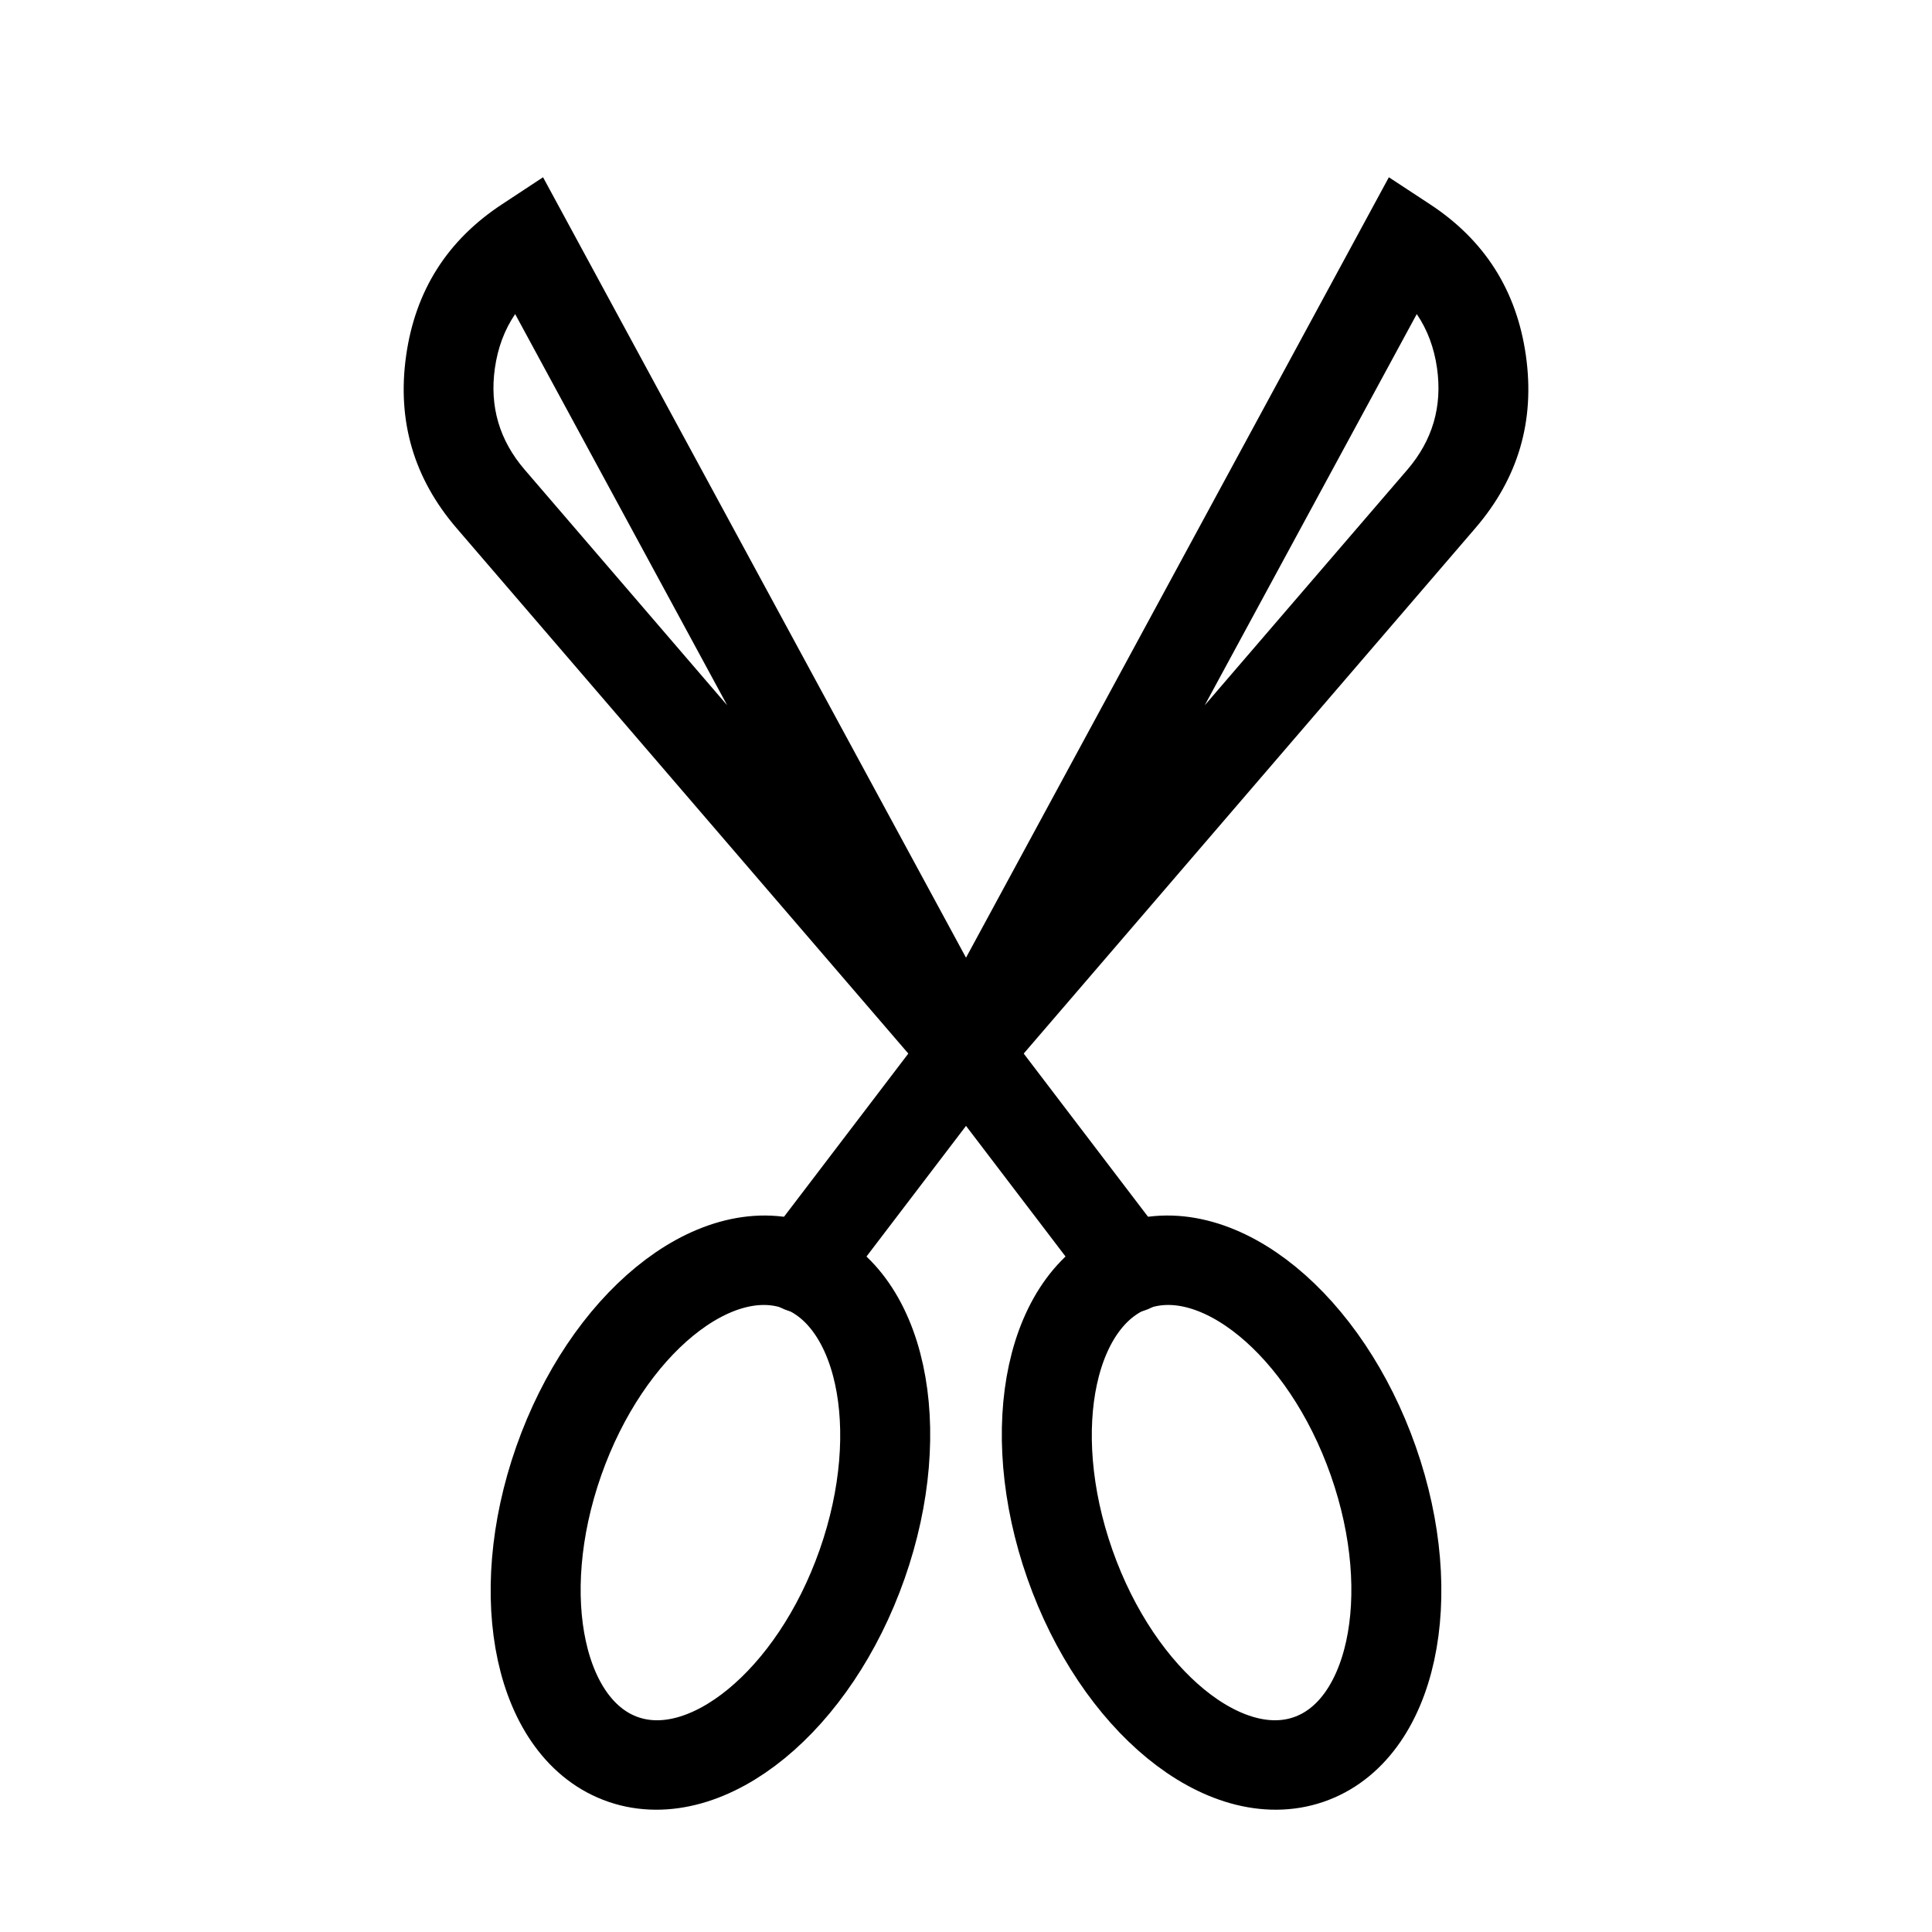
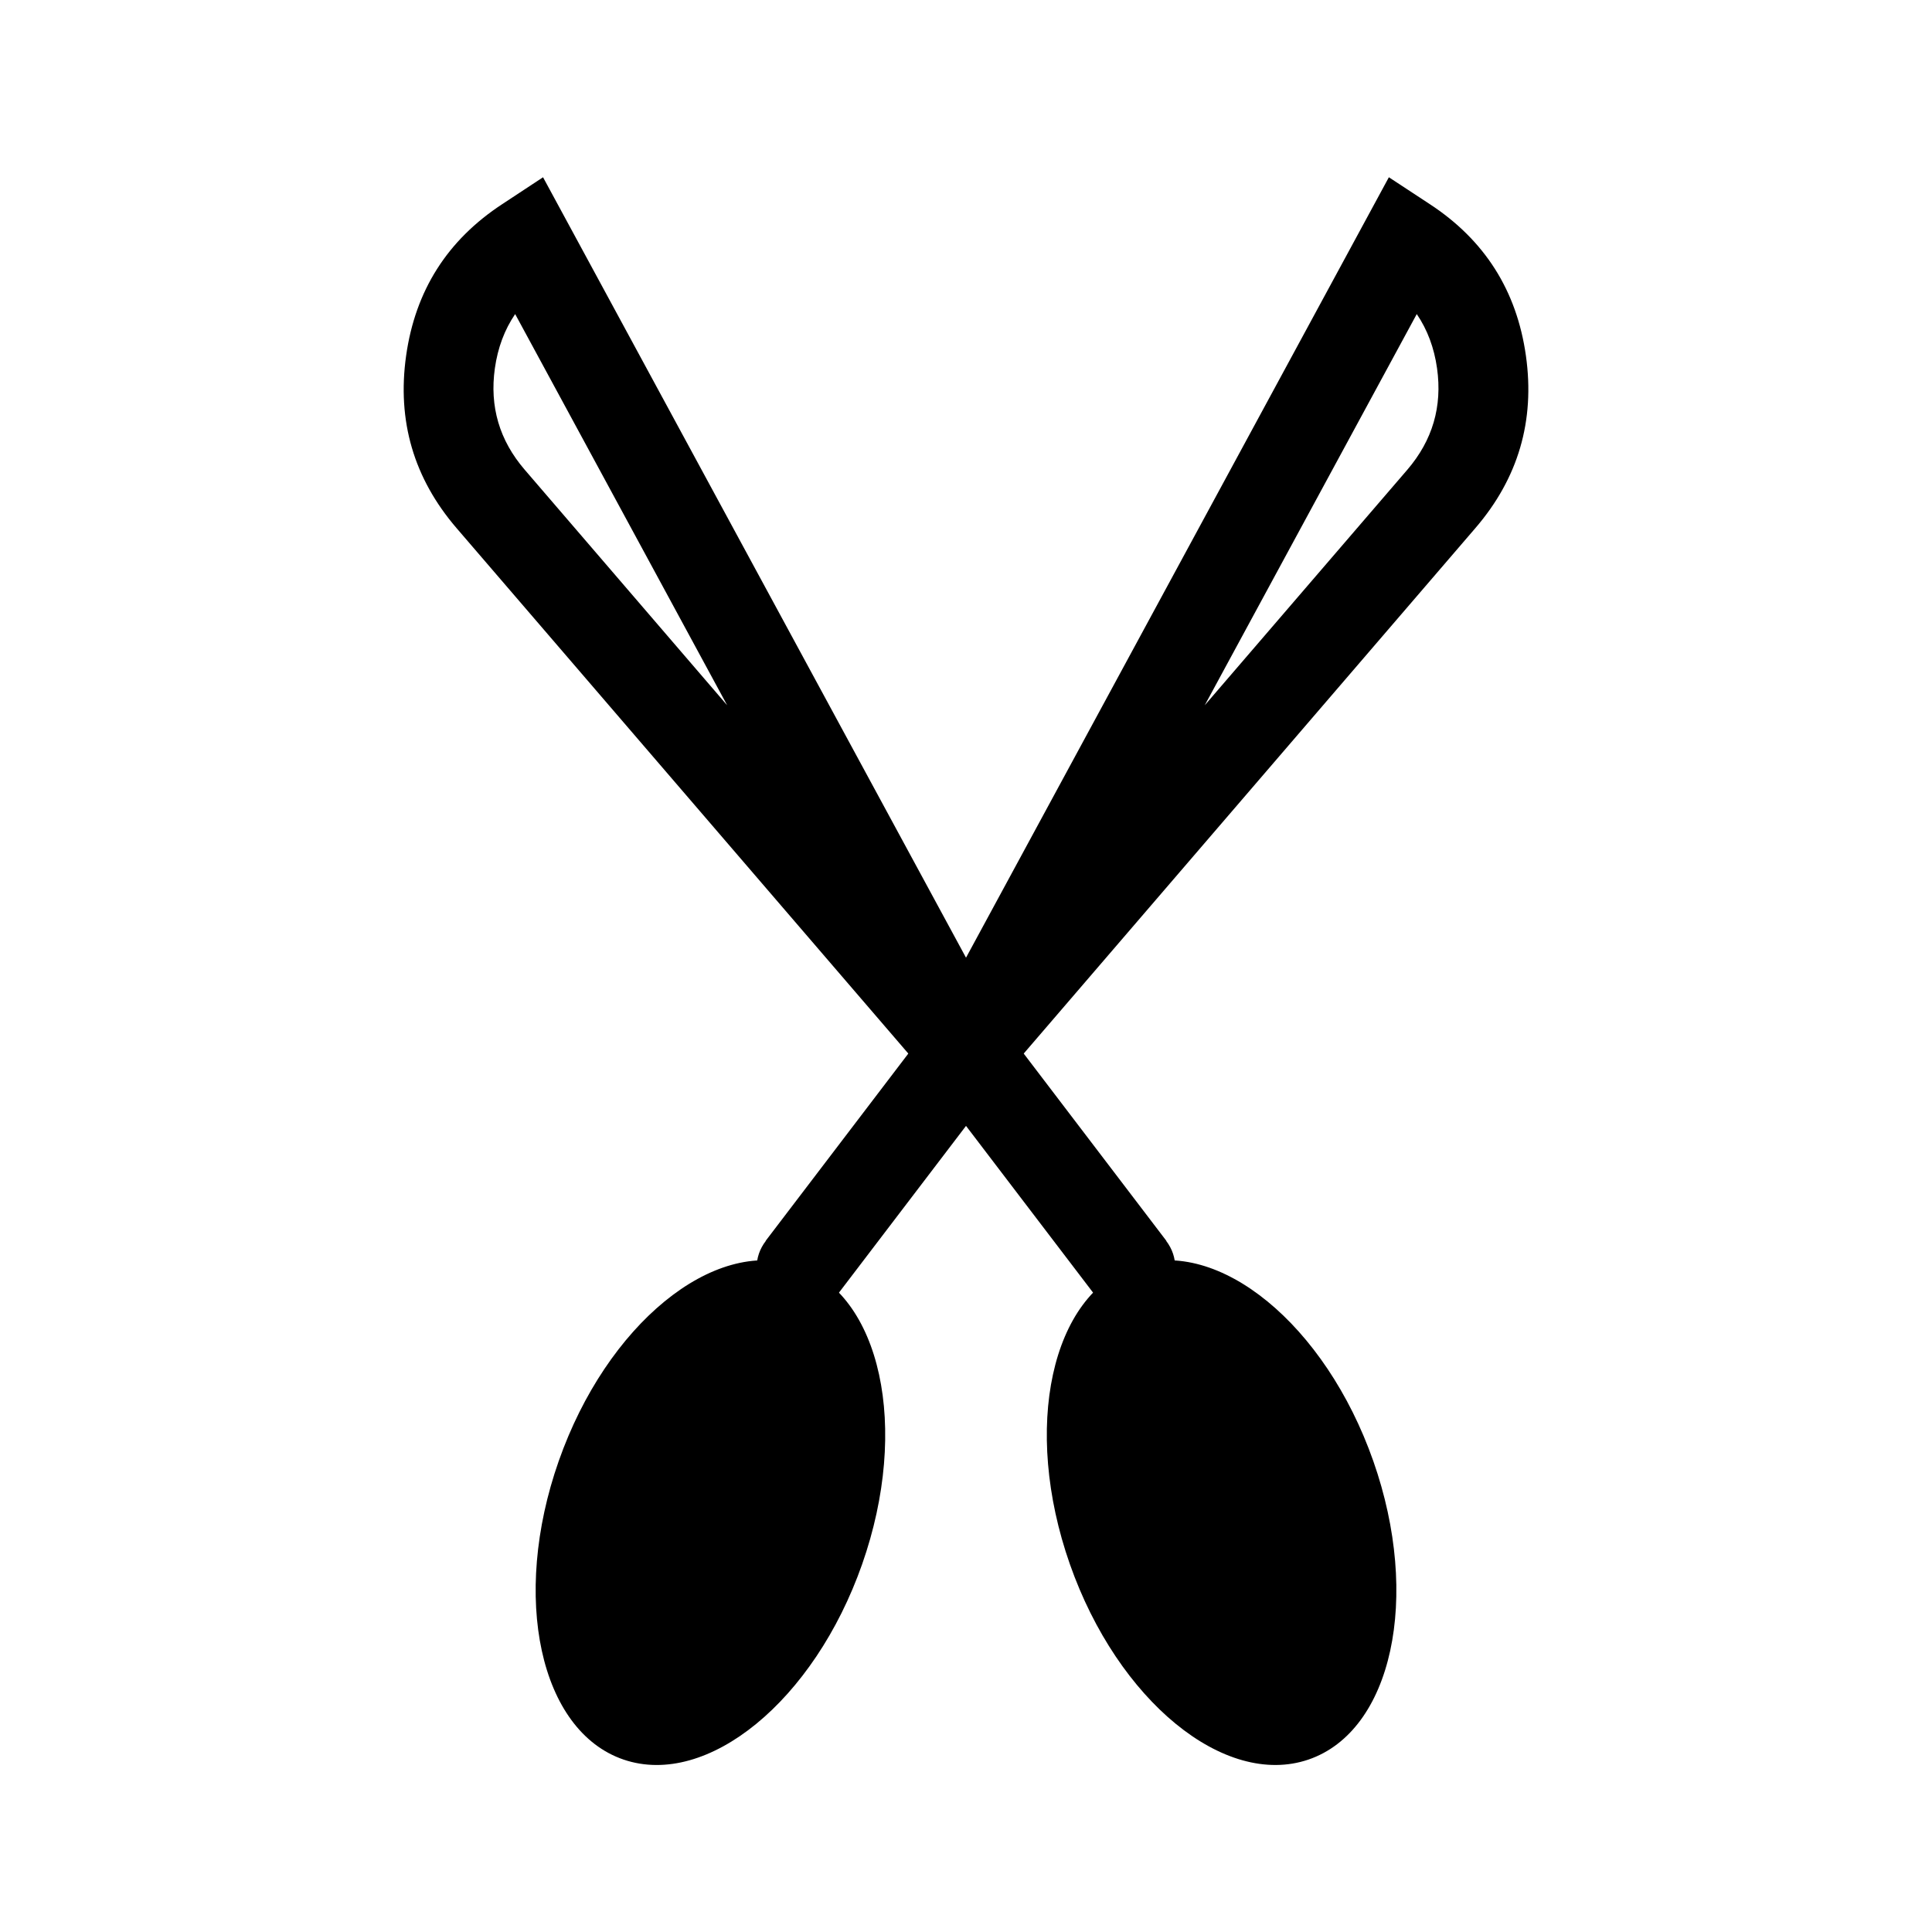
<svg xmlns="http://www.w3.org/2000/svg" fill="#000" version="1.1" width="16" height="16" viewBox="0 0 16 16">
  <defs>
    <clipPath id="master_svg0_588_06170">
      <rect x="16" y="0" width="16" height="16" rx="0" />
    </clipPath>
  </defs>
  <g transform="matrix(-1,0,0,1,32,0)" clip-path="url(#master_svg0_588_06170)">
    <g transform="matrix(-1,0,0,1,58,0)">
      <g transform="matrix(0.9466612,0.3222308,-0.3314546,0.9434712,5.004282,-9.532462)">
-         <ellipse cx="32.673" cy="12.222" rx="1.327" ry="2.168" fill-opacity="0" stroke-opacity="1" stroke="#000000" fill="#000" stroke-width="0.743" />
+         <ellipse cx="32.673" cy="12.222" rx="1.327" ry="2.168" fill-opacity="1" stroke-opacity="0" stroke="#000000" stroke-width="0.743" />
      </g>
      <g transform="matrix(-0.9466612,0.3222308,0.3314546,0.9434712,68.01981,-11.2426)">
-         <ellipse cx="37.98" cy="12.222" rx="1.327" ry="2.168" fill-opacity="0" stroke-opacity="1" stroke="#000000" fill="#000" stroke-width="0.743" />
+         <ellipse cx="37.98" cy="12.222" rx="1.327" ry="2.168" fill-opacity="1" stroke-opacity="0" stroke="#000000" stroke-width="0.743" />
      </g>
      <g>
        <path d="M33.687,8.509L32.341,10.276L32.342,10.277Q32.266,10.376,32.266,10.501Q32.266,10.537,32.273,10.573Q32.281,10.609,32.295,10.643Q32.308,10.676,32.329,10.707Q32.349,10.737,32.375,10.763Q32.401,10.788,32.431,10.809Q32.461,10.829,32.495,10.843Q32.528,10.857,32.564,10.864Q32.6,10.871,32.636,10.871Q32.723,10.871,32.801,10.833Q32.878,10.794,32.931,10.725L32.932,10.726L34.289,8.945L38.218,4.374Q38.751,3.755,38.637,2.946Q38.523,2.137,37.84,1.69L37.502,1.468L33.687,8.509ZM35.977,5.841L37.733,2.601Q37.865,2.795,37.901,3.05Q37.968,3.525,37.655,3.89L35.977,5.841Z" fill-rule="evenodd" fill-opacity="1" />
      </g>
      <g transform="matrix(-1,0,0,1,70.72727,0)">
        <path d="M36.414,8.509L35.068,10.276L35.069,10.277Q34.994,10.376,34.994,10.501Q34.994,10.537,35.001,10.573Q35.008,10.609,35.022,10.643Q35.036,10.676,35.056,10.707Q35.076,10.737,35.102,10.763Q35.128,10.788,35.158,10.809Q35.188,10.829,35.222,10.843Q35.256,10.857,35.291,10.864Q35.327,10.871,35.364,10.871Q35.45,10.871,35.528,10.833Q35.605,10.794,35.658,10.725L35.659,10.726L37.016,8.945L40.946,4.374Q41.478,3.755,41.364,2.946Q41.25,2.137,40.567,1.69L40.23,1.468L36.414,8.509ZM38.705,5.841L40.461,2.601Q40.593,2.795,40.629,3.05Q40.696,3.525,40.382,3.89L38.705,5.841Z" fill-rule="evenodd" fill-opacity="1" />
      </g>
    </g>
  </g>
</svg>
